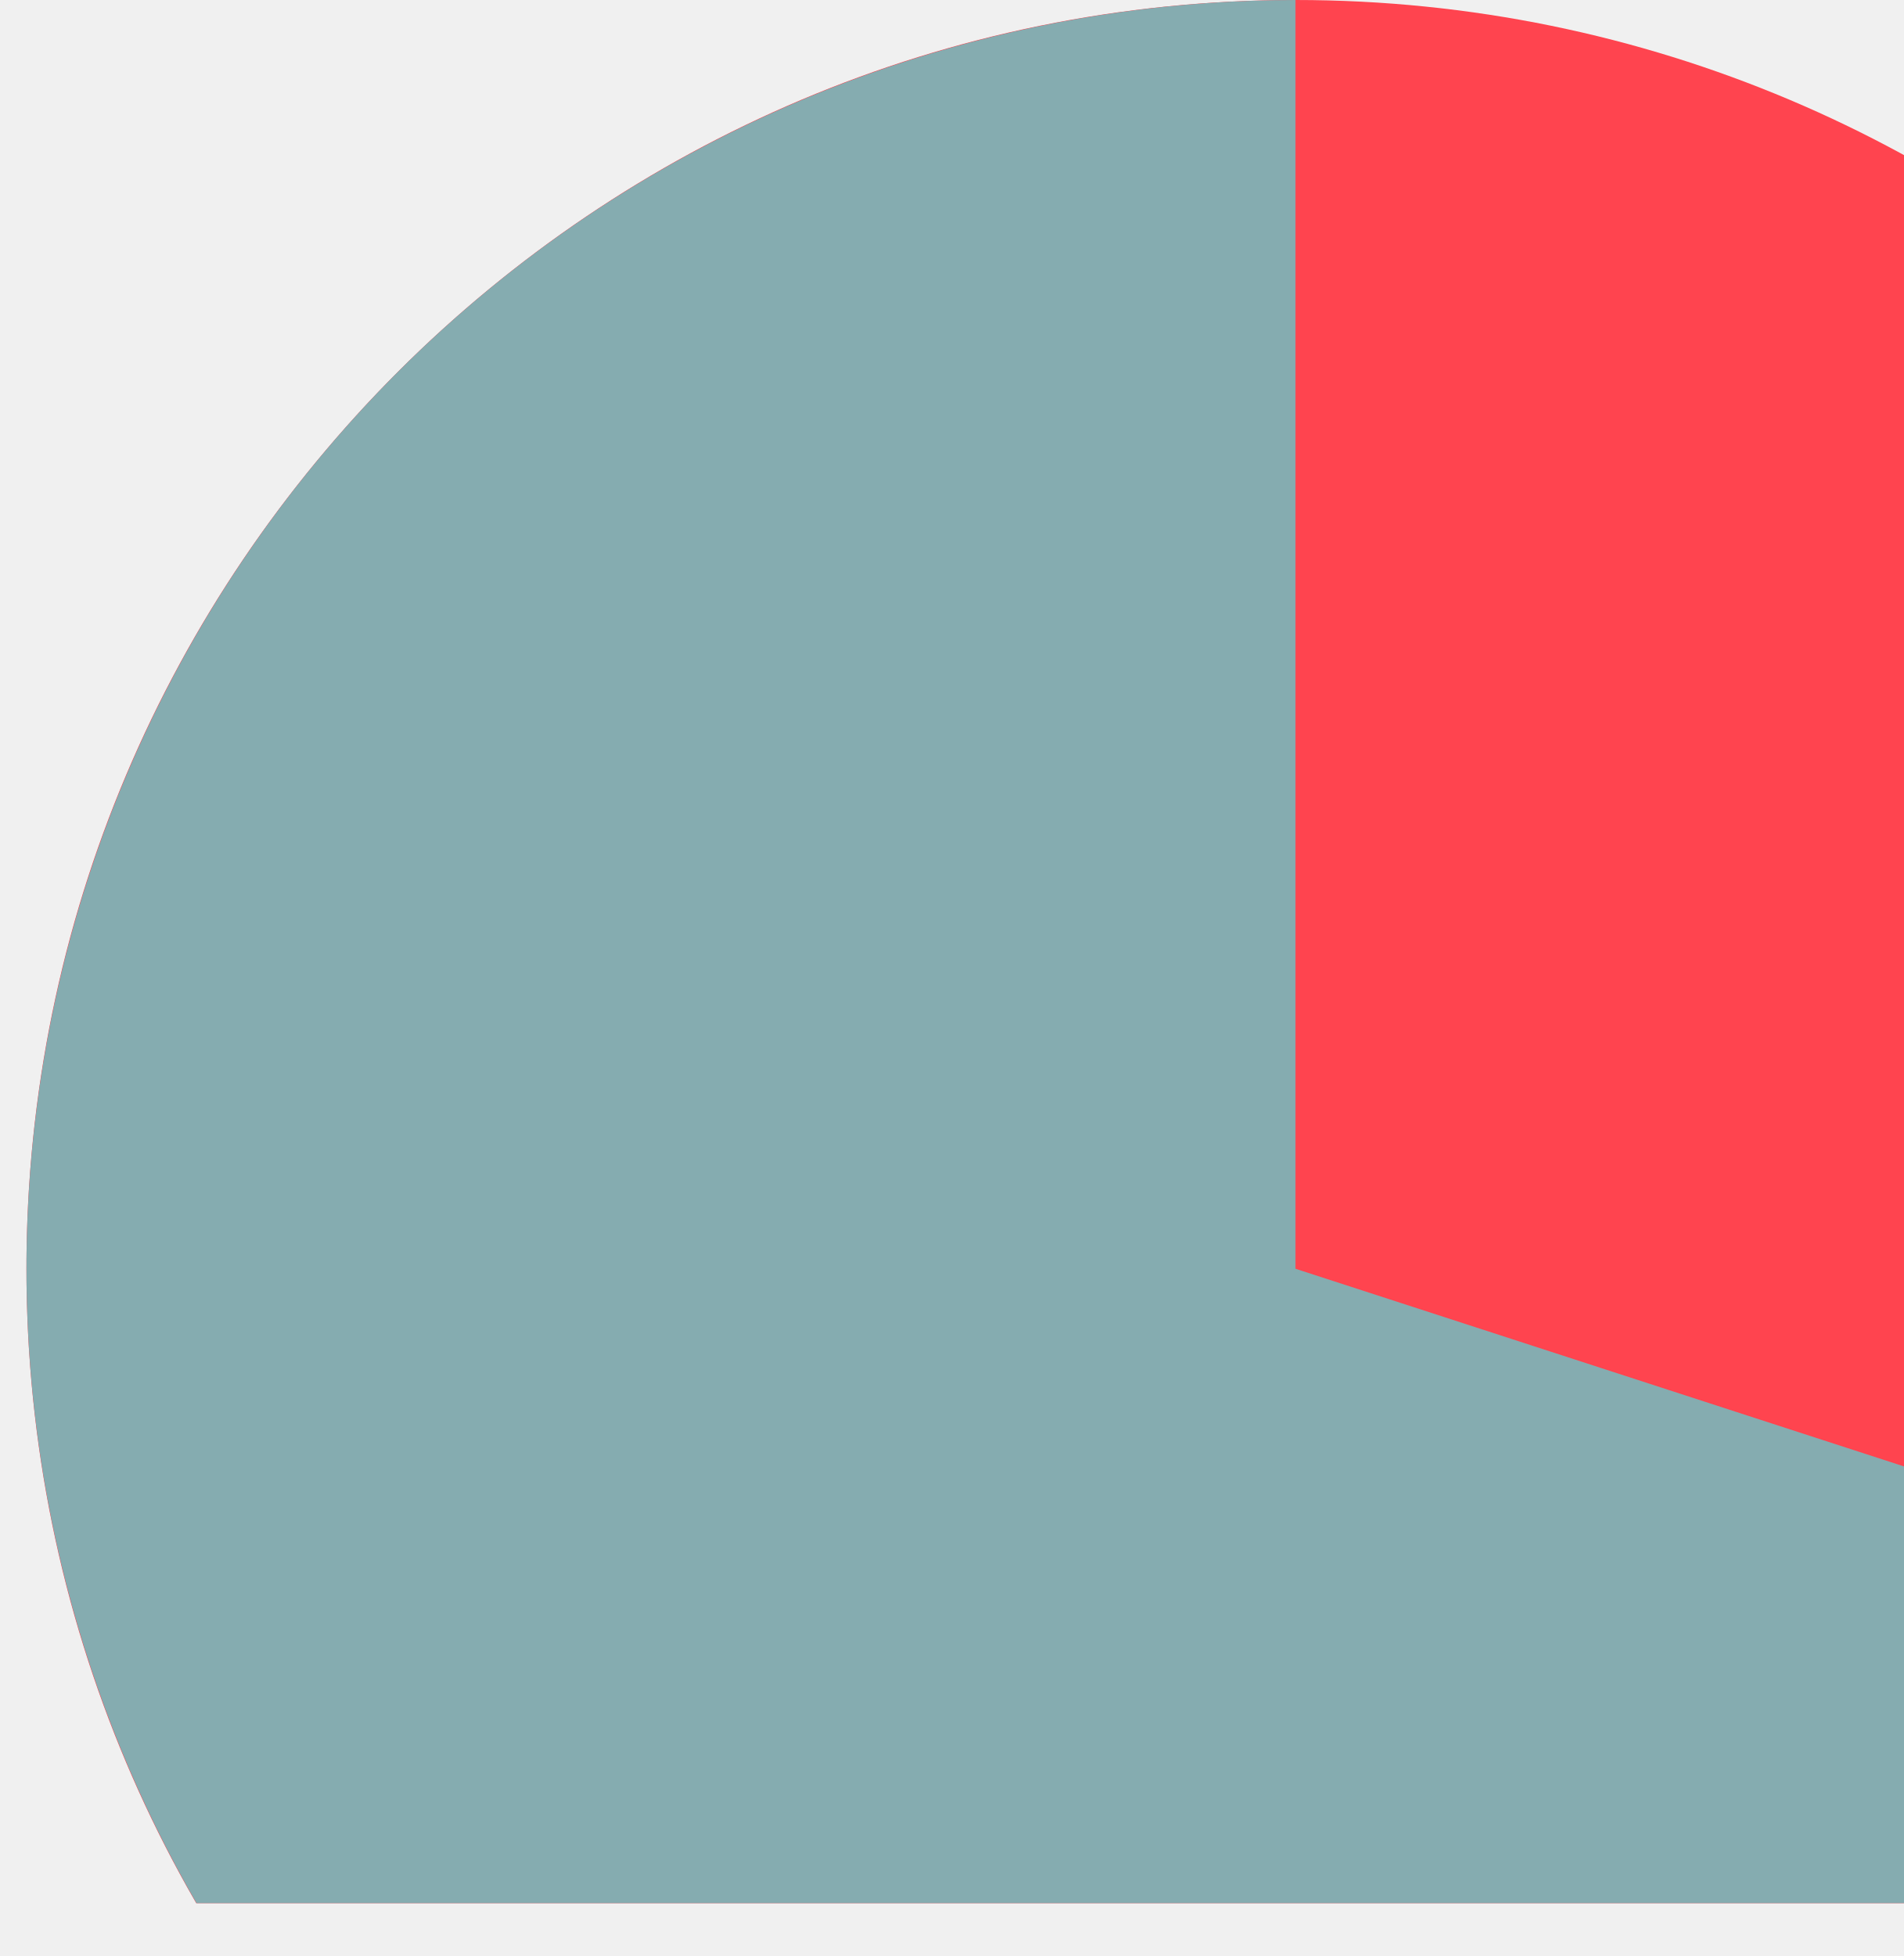
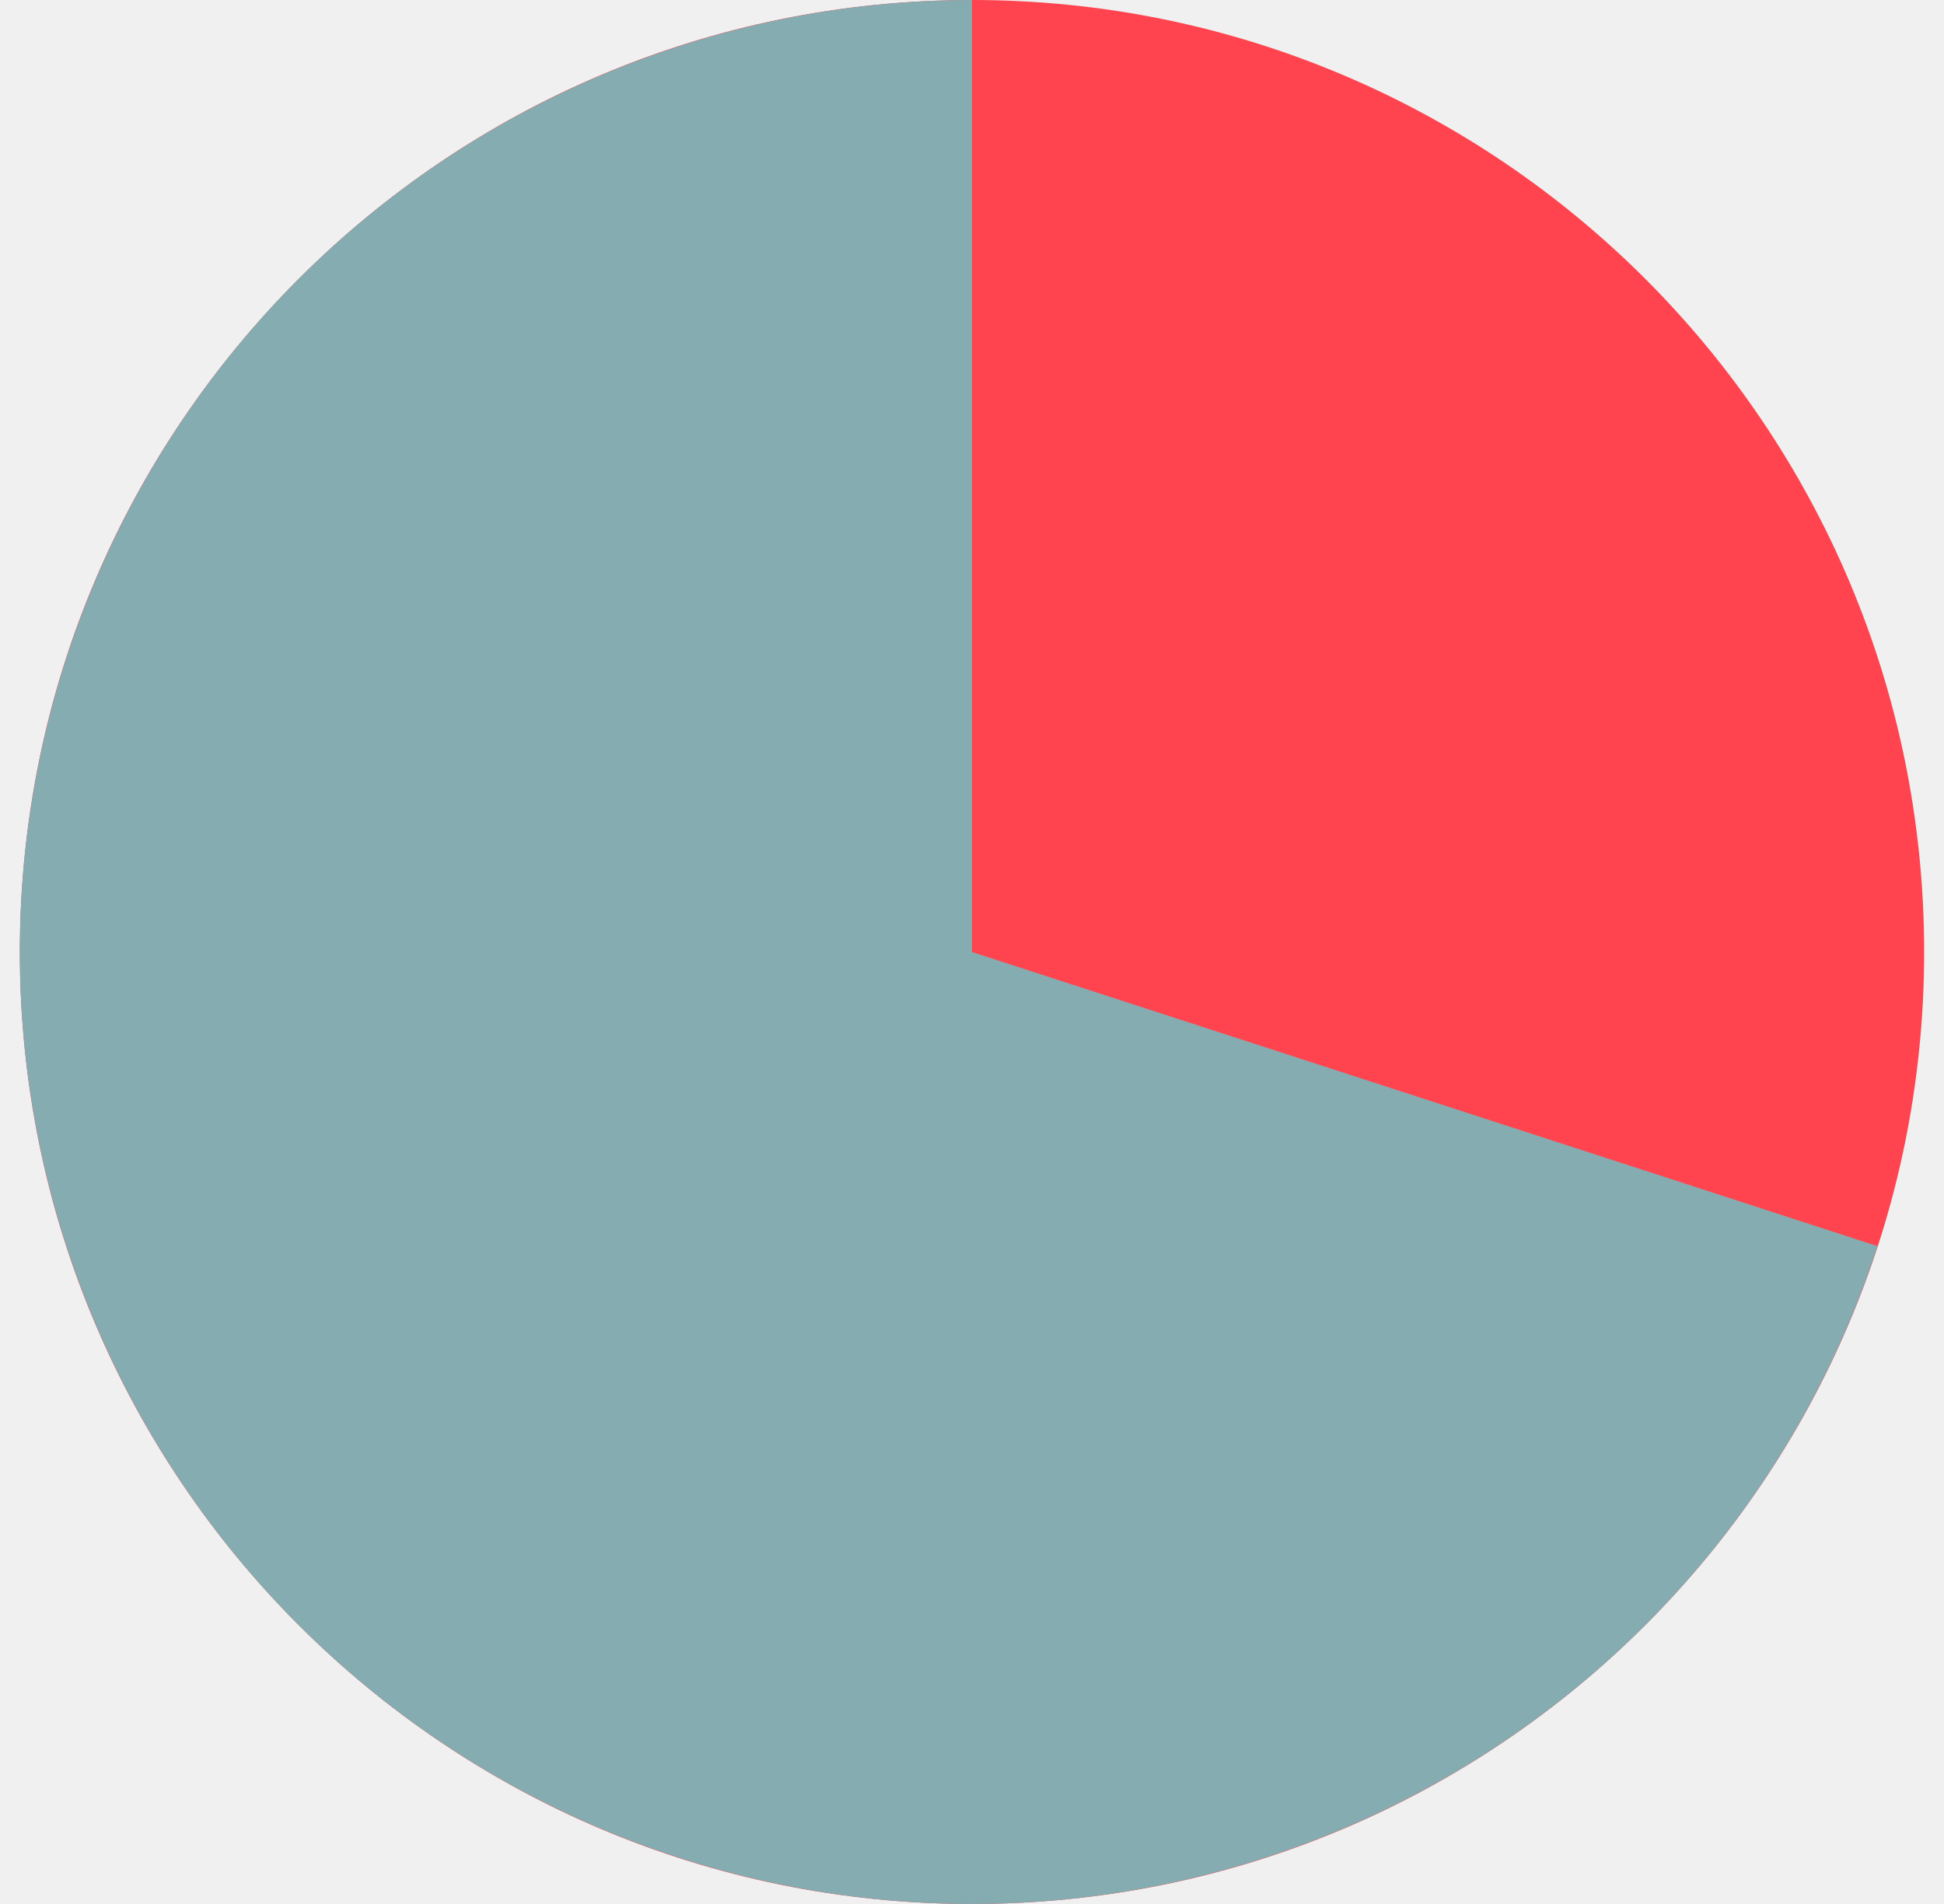
- <svg xmlns="http://www.w3.org/2000/svg" width="36" height="37" viewBox="0 0 36 37" fill="none">
+ <svg xmlns="http://www.w3.org/2000/svg" width="49" height="48" viewBox="0 0 49 48" fill="none">
  <g clip-path="url(#clip0_2417_4310)">
    <circle cx="24.5" cy="24" r="24" transform="rotate(90 24.5 24)" fill="#FF444F" />
    <path d="M24.5 0C20.074 -5.27811e-08 15.734 1.224 11.96 3.537C8.186 5.849 5.125 9.161 3.116 13.104C1.106 17.048 0.227 21.471 0.574 25.883C0.921 30.296 2.482 34.526 5.084 38.107C7.685 41.688 11.226 44.479 15.316 46.173C19.405 47.867 23.883 48.397 28.254 47.705C32.626 47.012 36.721 45.124 40.087 42.25C43.452 39.375 45.958 35.626 47.325 31.416L24.5 24V0Z" fill="#85ACB0" />
  </g>
  <defs>
    <clipPath id="clip0_2417_4310">
-       <rect width="36" height="36" fill="white" transform="translate(0.5)" />
+       <rect width="48" height="48" fill="white" transform="translate(0.5)" />
    </clipPath>
  </defs>
</svg>
